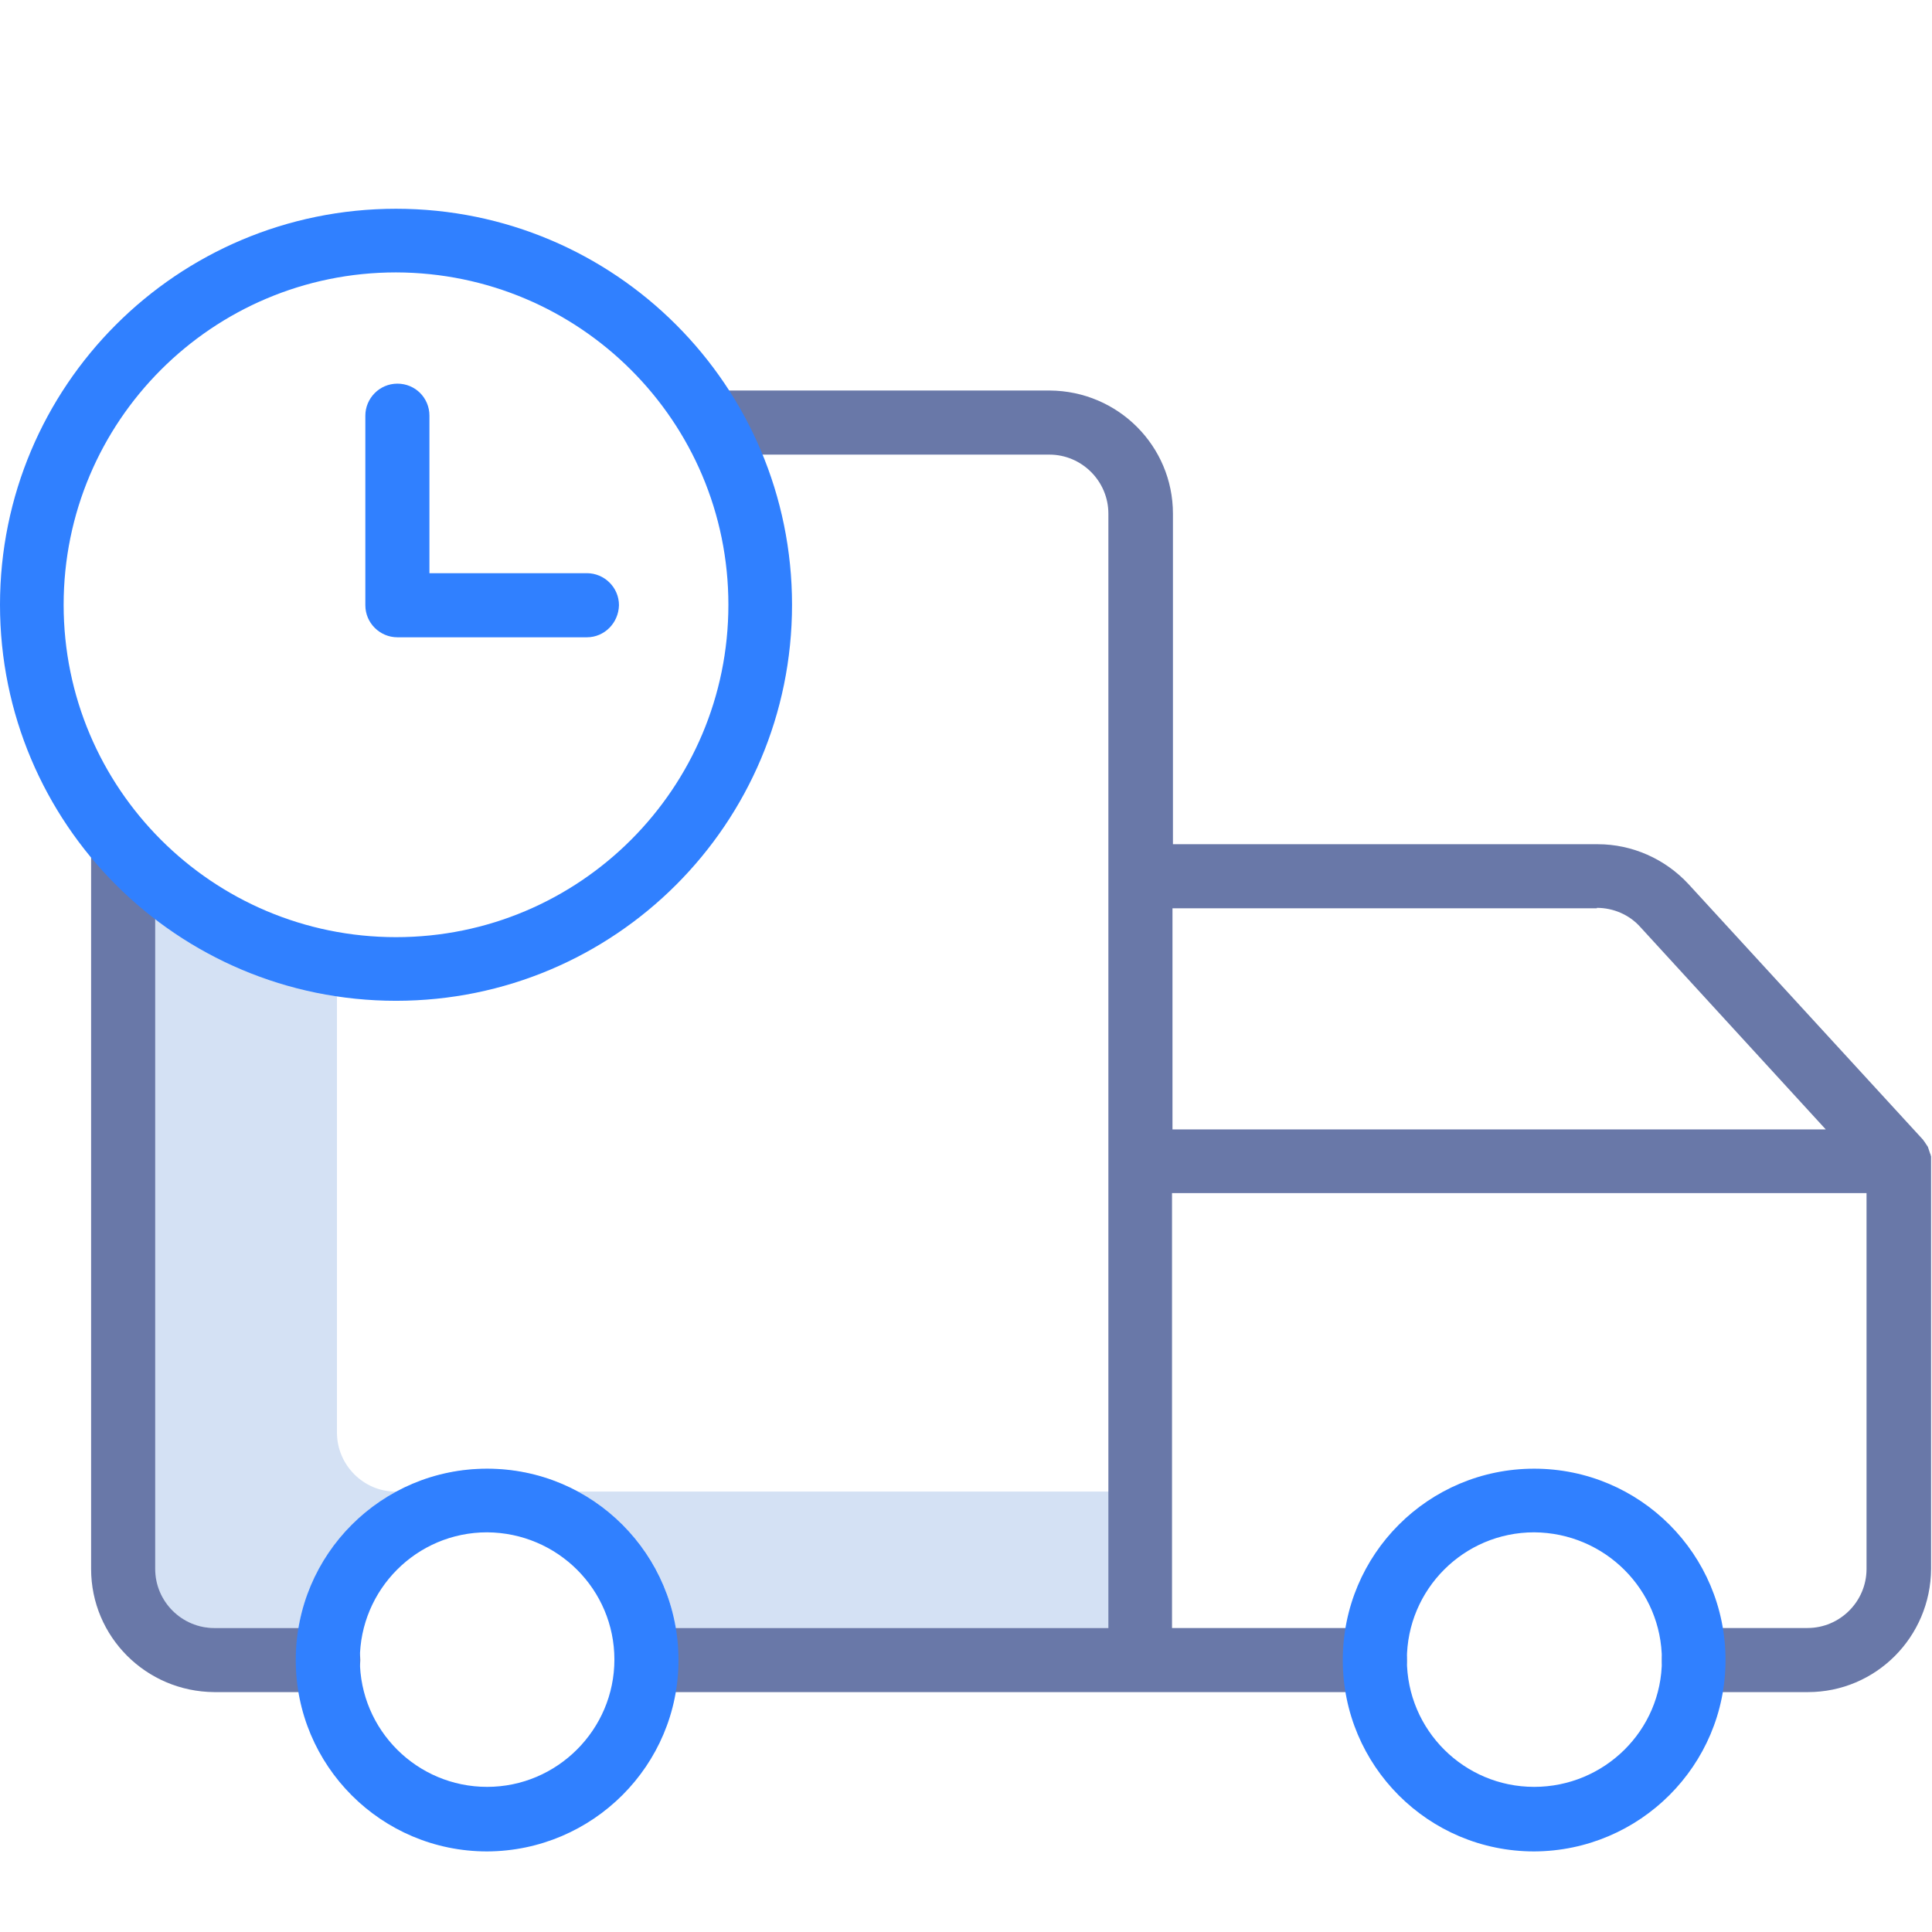
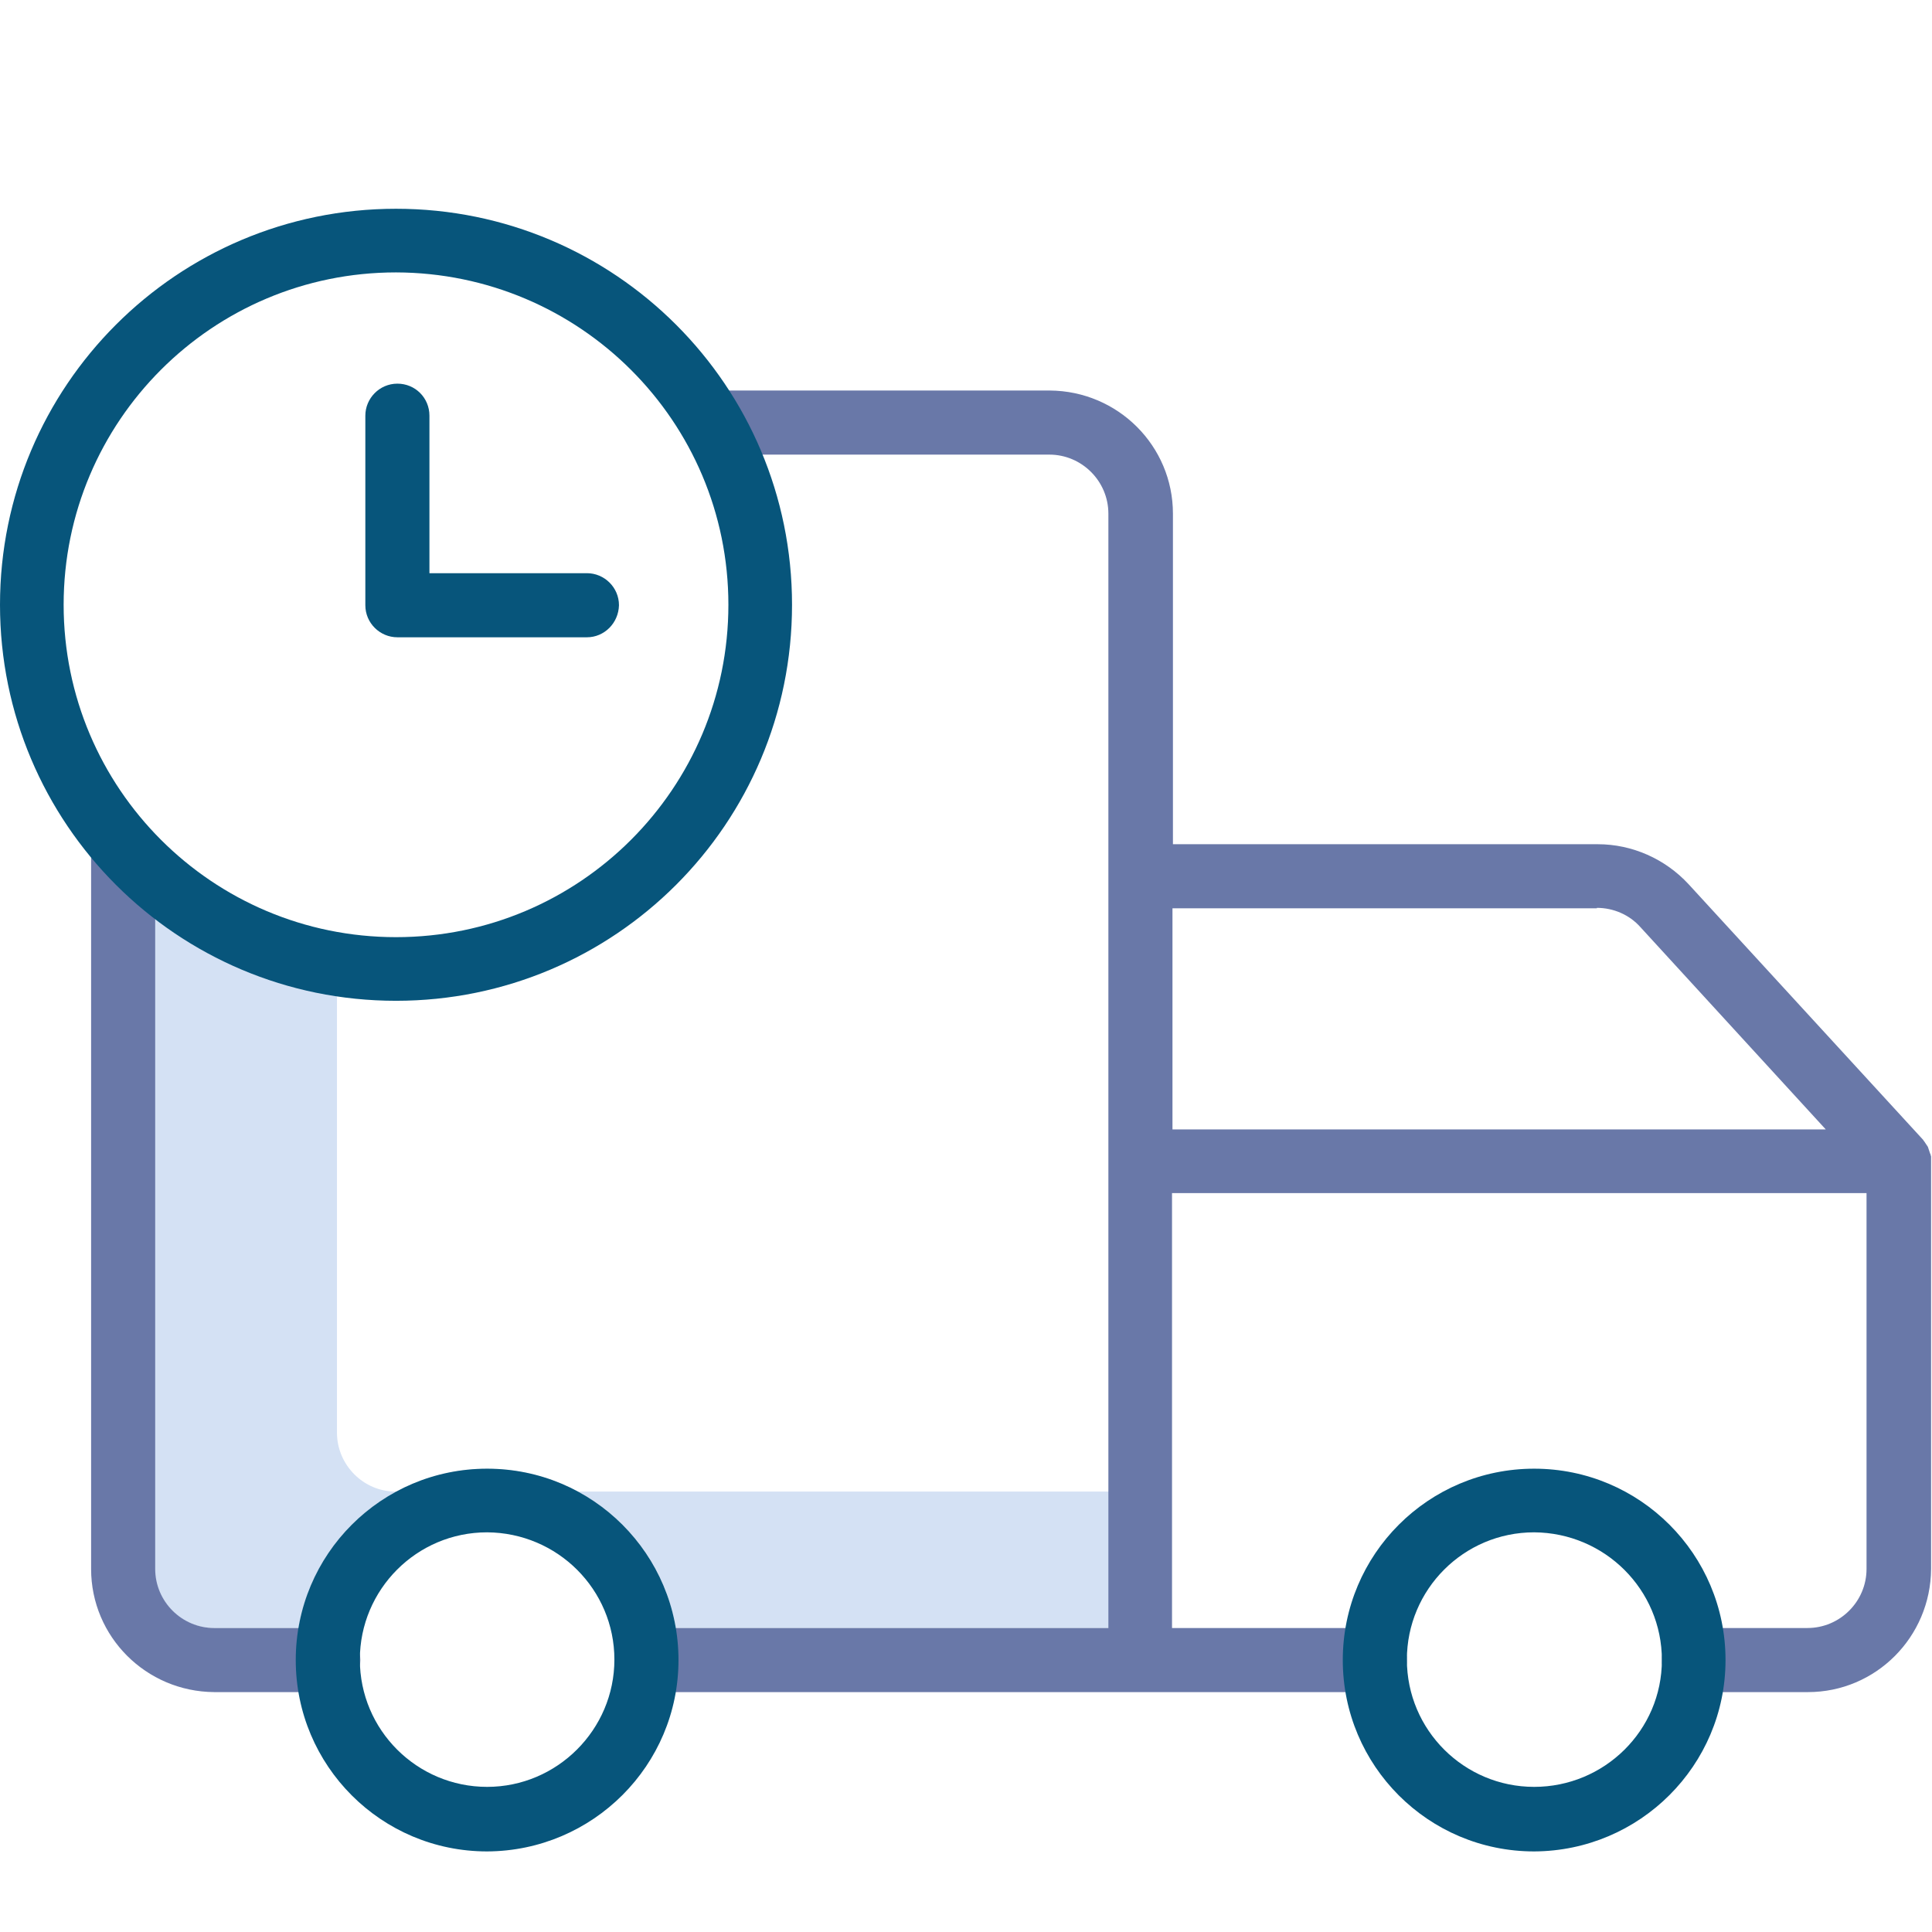
<svg xmlns="http://www.w3.org/2000/svg" version="1.1" id="Calque_1" x="0px" y="0px" viewBox="-94 186 422 422" style="enable-background:new -94 186 422 422;" xml:space="preserve">
  <style type="text/css">
	.st0{fill:#D4E1F4;}
	.st1{fill:#6978A8;}
- 	.st2{fill:#3080ff;}
+ 	.st2{fill:#07557b;}
</style>
  <g>
    <path class="st0" d="M-20.4,498.9v-95.2l-39.8-16.9v141.9c0,7.1,5.8,12.9,12.9,12.9h18.5c2.2-12.7,10.1-23.7,21.4-29.8h-0.2   C-14.6,511.8-20.4,506-20.4,498.9z" />
    <path class="st0" d="M32.2,511.8c11.4,6.1,19.3,17.1,21.4,29.8h95.5v-29.8H32.2z" />
    <path class="st0" d="M-7.3,511.8h39.5C19.8,505.2,5,505.2-7.3,511.8z" />
    <path class="st1" d="M-67.1,364.2c-3.8,0-7,3.1-7,7v157.5c0,14.8,12,26.8,26.9,26.9h24.9c3.8,0,7-3.1,7-7c0-3.8-3.1-7-7-7h-24.9   c-7.1,0-12.9-5.8-12.9-12.9V371.2C-60.2,367.4-63.3,364.2-67.1,364.2z" />
    <path class="st1" d="M148.1,439.6v102H47.2c-3.8,0-7,3.1-7,7c0,3.8,3.1,7,7,7h159.1c3.8,0,7-3.1,7-7c0-3.8-3.1-7-7-7h-44.3v-95   h151.7v82.1c0,7.1-5.8,12.9-12.9,12.9H276c-3.8,0-7,3.1-7,7c0,3.8,3.1,7,7,7h24.9c14.8,0,26.8-12,26.9-26.9v-89.1   c0-0.1,0-0.1,0-0.2c0-0.1,0-0.3,0-0.4c0-0.1,0-0.2,0-0.3c0-0.1,0-0.2-0.1-0.4c0-0.1,0-0.2-0.1-0.3c0-0.1-0.1-0.2-0.1-0.3   c0-0.1-0.1-0.2-0.1-0.3c0-0.1-0.1-0.2-0.1-0.3c0-0.1-0.1-0.2-0.1-0.3c0-0.1-0.1-0.2-0.1-0.3c-0.1-0.1-0.1-0.2-0.2-0.3   c-0.1-0.1-0.1-0.2-0.2-0.3c-0.1-0.1-0.1-0.2-0.2-0.3c-0.1-0.1-0.1-0.2-0.2-0.3c-0.1-0.1-0.2-0.2-0.2-0.3c0,0-0.1-0.1-0.1-0.1   l-51.2-55.8c-5.1-5.5-12.3-8.7-19.8-8.7h-92.8v-72.2c0-14.8-12-26.8-26.9-26.9H62.1c-3.8,0-7,3.1-7,7c0,3.8,3.1,7,7,7h73.1   c7.1,0,12.9,5.8,12.9,12.9V439.6z M254.8,384.3c3.6,0,7.1,1.5,9.5,4.2l40.5,44.2H162.1v-48.3H254.8z" />
    <g>
      <path class="st2" d="M241.1,590.4c-23.1,0-41.8-18.7-41.8-41.8c0-23.1,18.7-41.8,41.8-41.8s41.8,18.7,41.8,41.8    C282.9,571.6,264.2,590.3,241.1,590.4z M241.1,520.7c-15.4,0-27.8,12.5-27.8,27.8c0,15.4,12.5,27.8,27.8,27.8S269,564,269,548.6    C269,533.2,256.5,520.8,241.1,520.7z" />
      <path class="st2" d="M-7.5,404.6c-47.8,0-86.5-38.7-86.5-86.5s38.7-86.5,86.5-86.5S79,270.3,79,318.1    C79,365.9,40.3,404.6-7.5,404.6z M-7.5,245.5c-40.1,0-72.6,32.5-72.6,72.6s32.5,72.6,72.6,72.6s72.6-32.5,72.6-72.6    C65.1,278,32.6,245.6-7.5,245.5z" />
      <path class="st2" d="M34.2,325.2H-7.2c-3.8,0-7-3.1-7-7v-41.4c0-3.8,3.1-7,7-7s7,3.1,7,7v34.4h34.4c3.8,0,7,3.1,7,7    C41.1,322.1,38,325.2,34.2,325.2z" />
      <path class="st2" d="M12.4,590.4c-23.1,0-41.8-18.7-41.8-41.8c0-23.1,18.7-41.8,41.8-41.8s41.8,18.7,41.8,41.8    C54.2,571.6,35.5,590.3,12.4,590.4z M12.4,520.7c-15.4,0-27.8,12.5-27.8,27.8c0,15.4,12.5,27.8,27.8,27.8s27.8-12.5,27.8-27.8    C40.2,533.2,27.8,520.8,12.4,520.7z" />
    </g>
  </g>
</svg>
